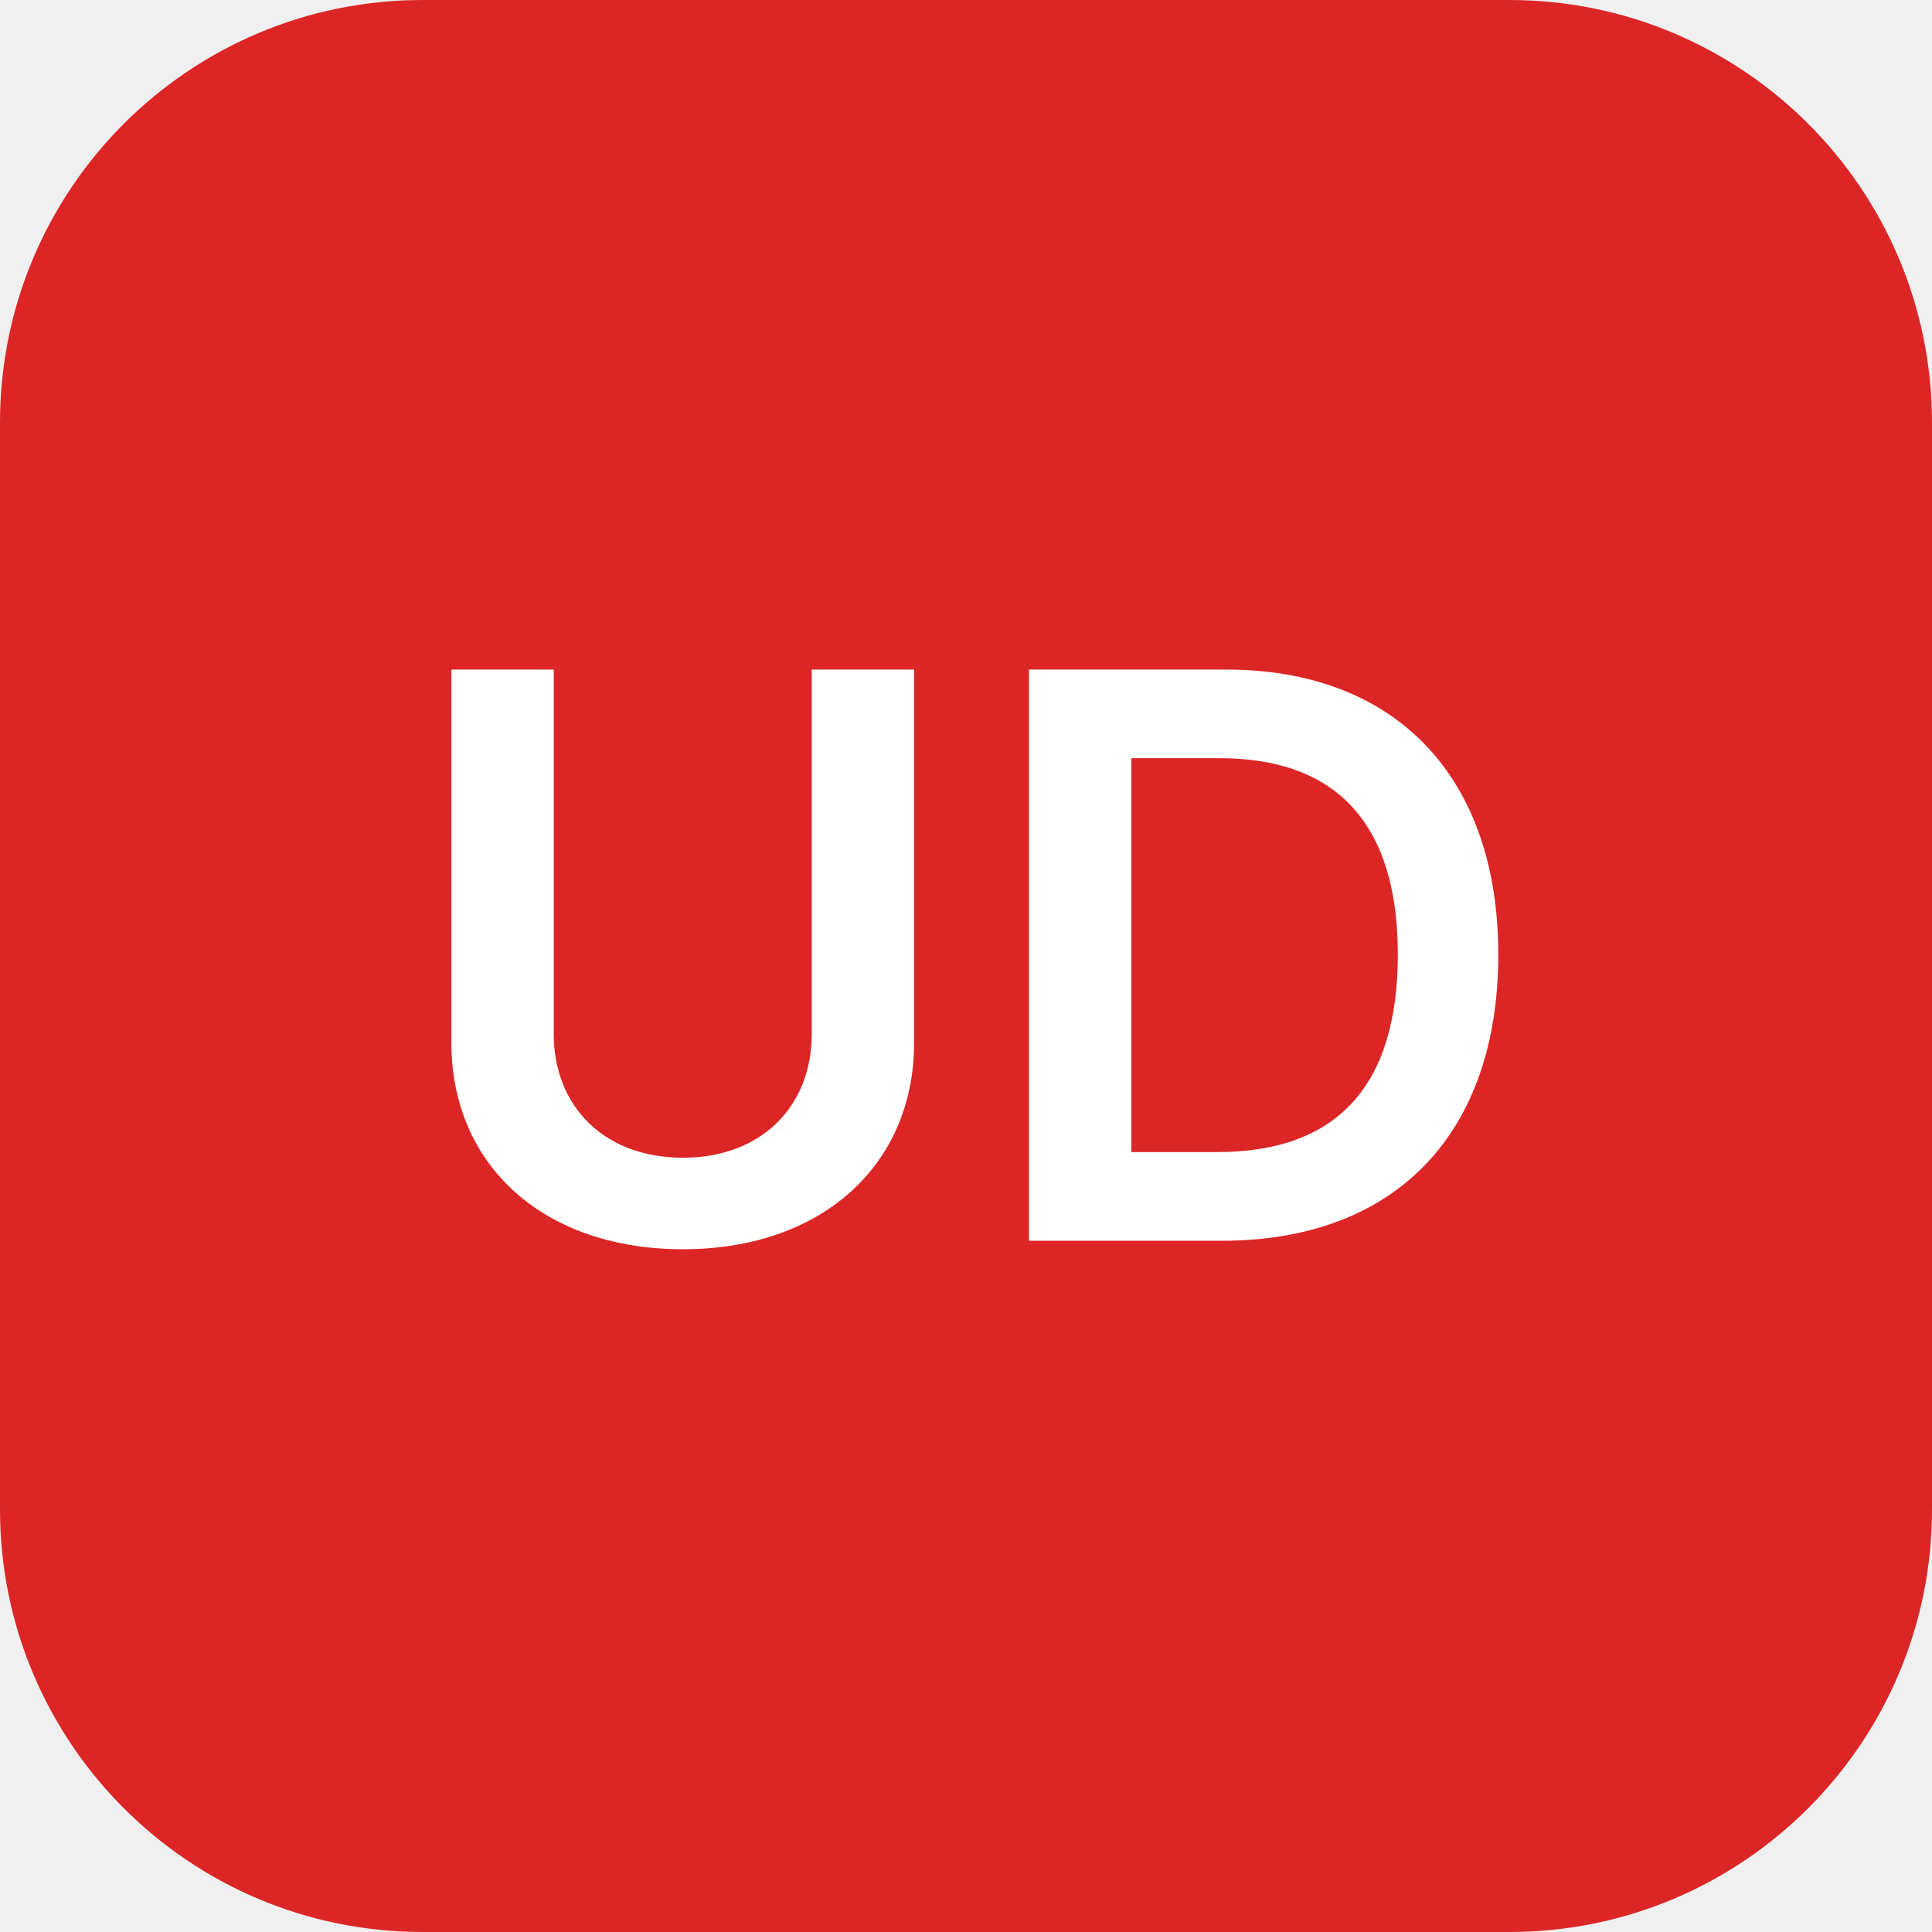
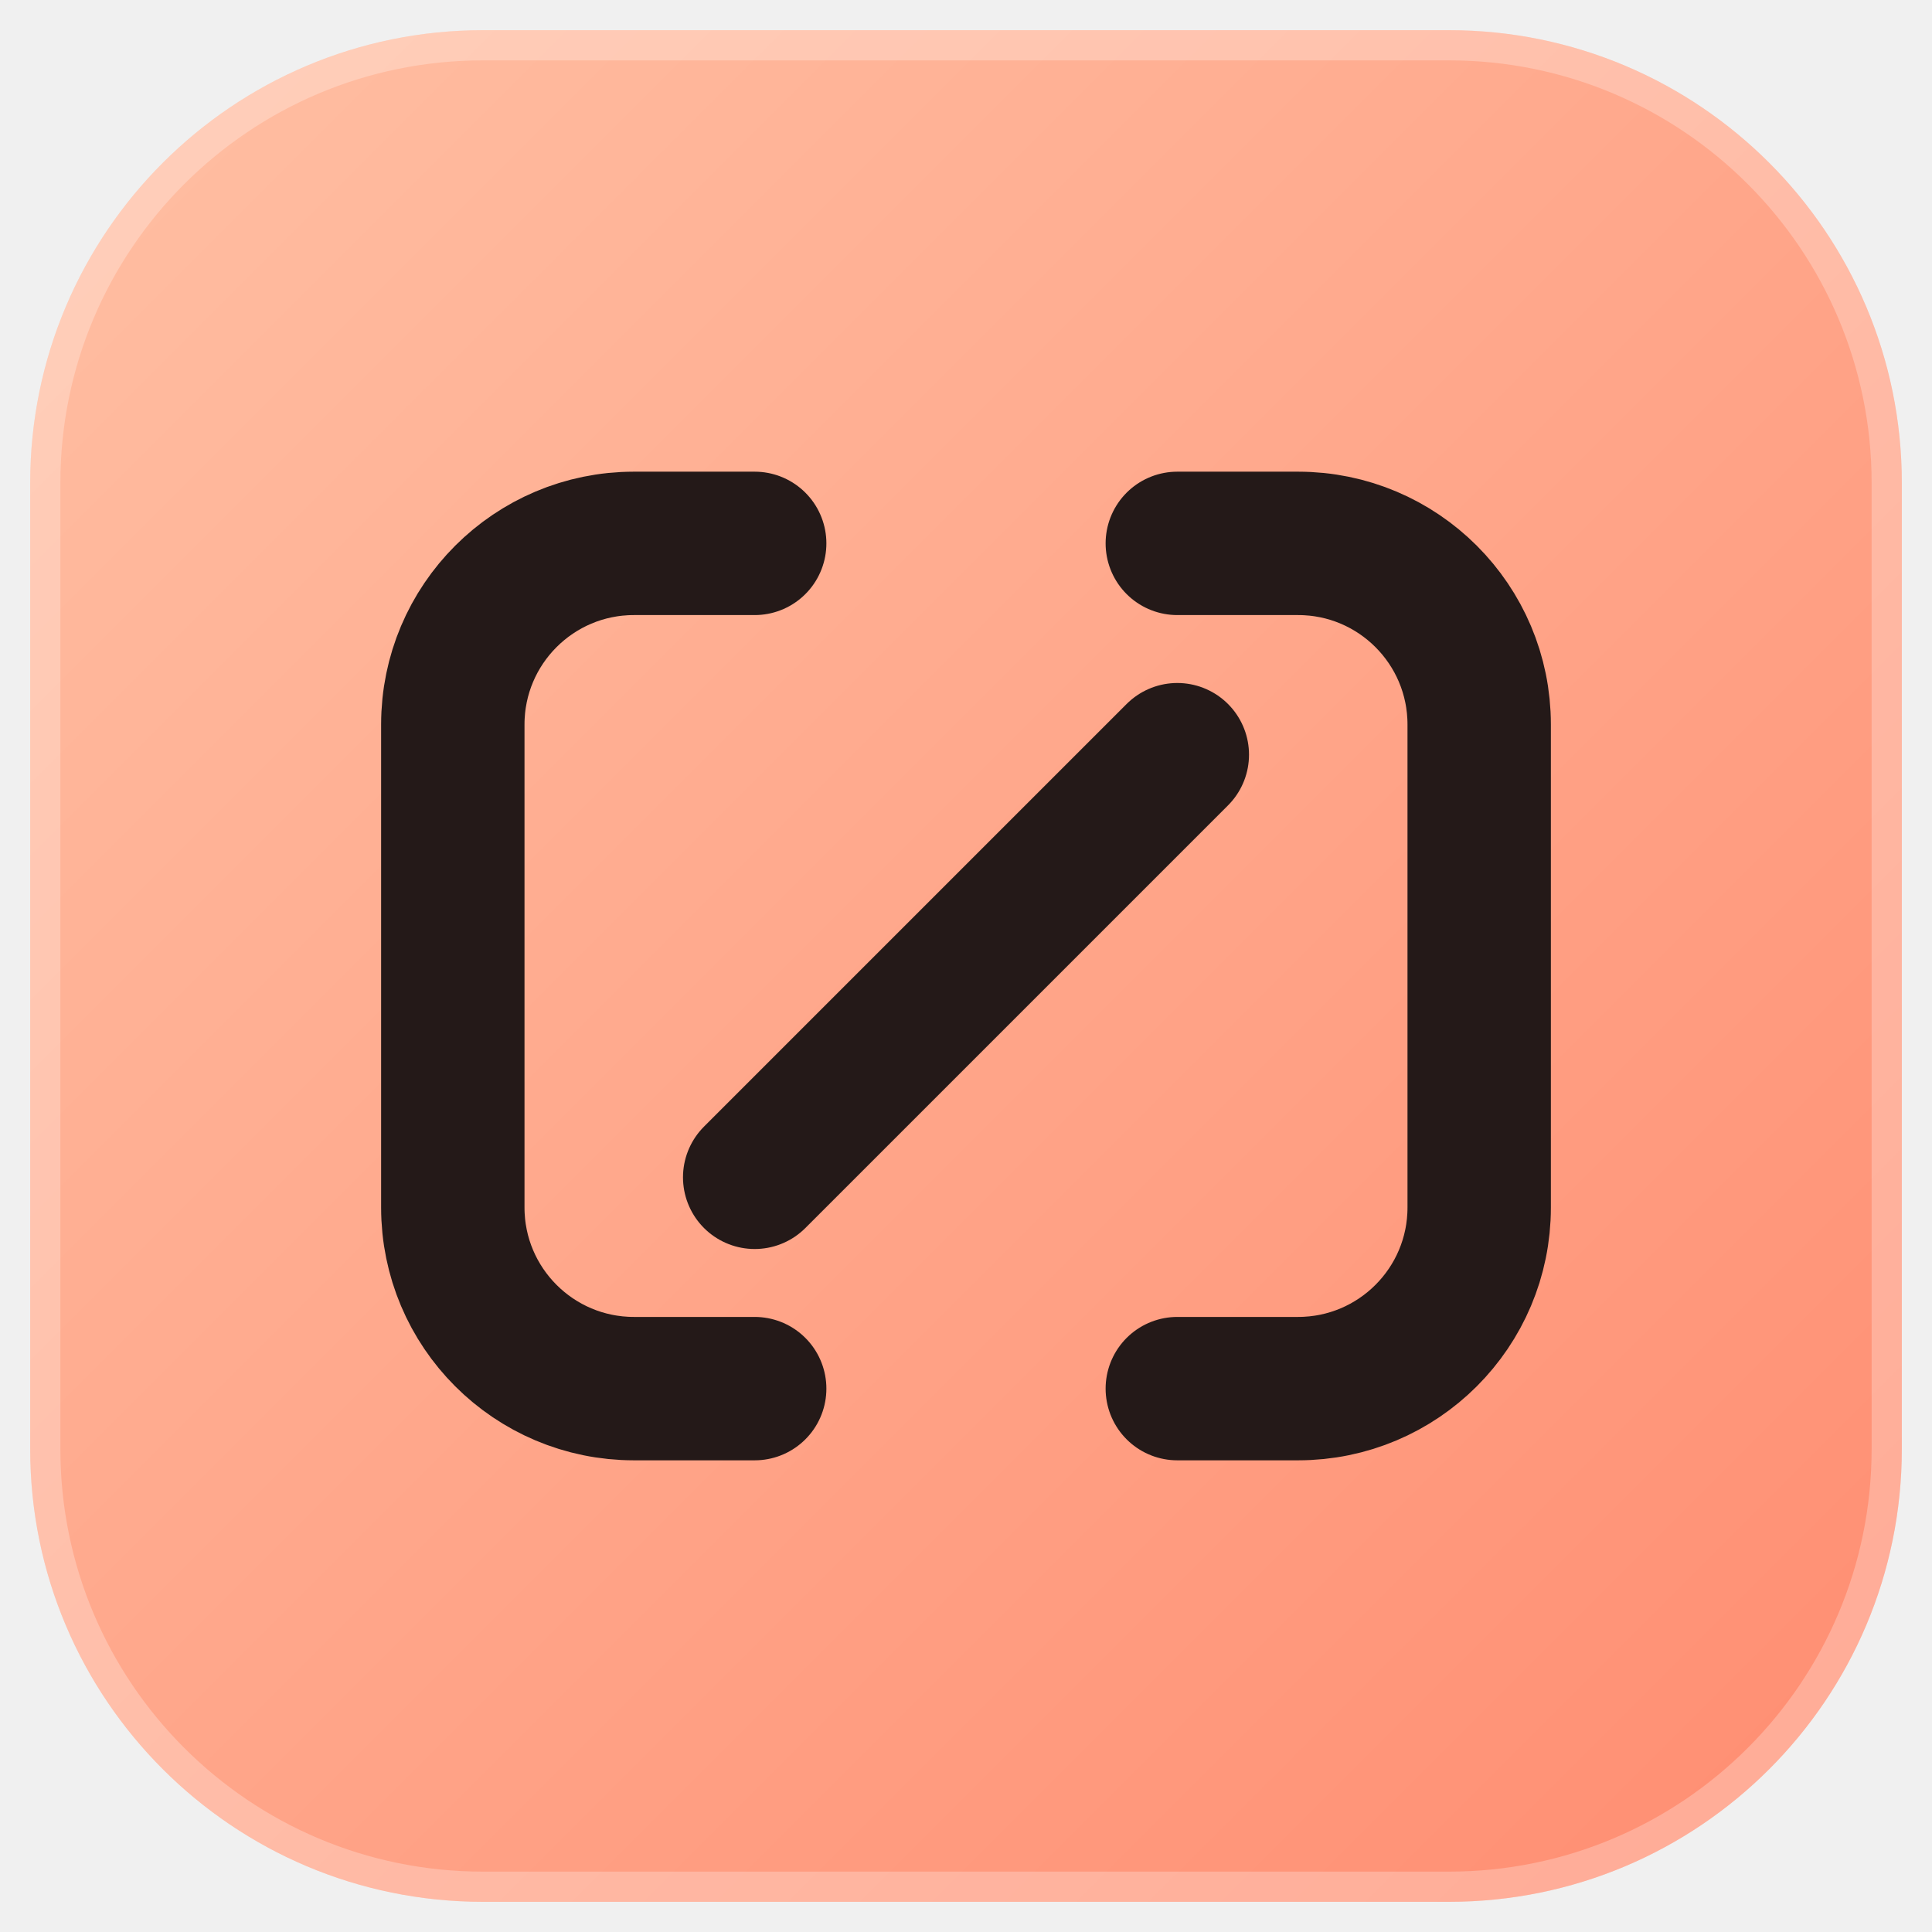
<svg xmlns="http://www.w3.org/2000/svg" viewBox="0 0 64 64">
-   <rect width="64" height="64" rx="14" fill="#dc2626" />
-   <text x="32" y="32" dy="0.35em" text-anchor="middle" font-family="ui-sans-serif, system-ui, -apple-system, sans-serif" font-size="26" font-weight="600" fill="#ffffff">UD</text>
+   <defs>
+     <linearGradient id="tile" x2="1" y2="1" gradientUnits="objectBoundingBox">
+       <stop stop-color="#ffc0a4" />
+       <stop offset="1" stop-color="#ff8c70" />
+     </linearGradient>
+   </defs>
+   <rect x="1" y="1" width="62" height="62" rx="15" fill="url(#tile)" />
+   <rect x="1.5" y="1.5" width="61" height="61" rx="14.5" fill="none" stroke="#fff" stroke-opacity=".26" />
+   <path d="M25 18h-4a6 6 0 0 0-6 6v16a6 6 0 0 0 6 6h4m14-28h4a6 6 0 0 1 6 6v16a6 6 0 0 1-6 6h-4M25 39l14-14" fill="none" stroke="#241918" stroke-width="4.75" stroke-linecap="round" stroke-linejoin="round" />
</svg>
